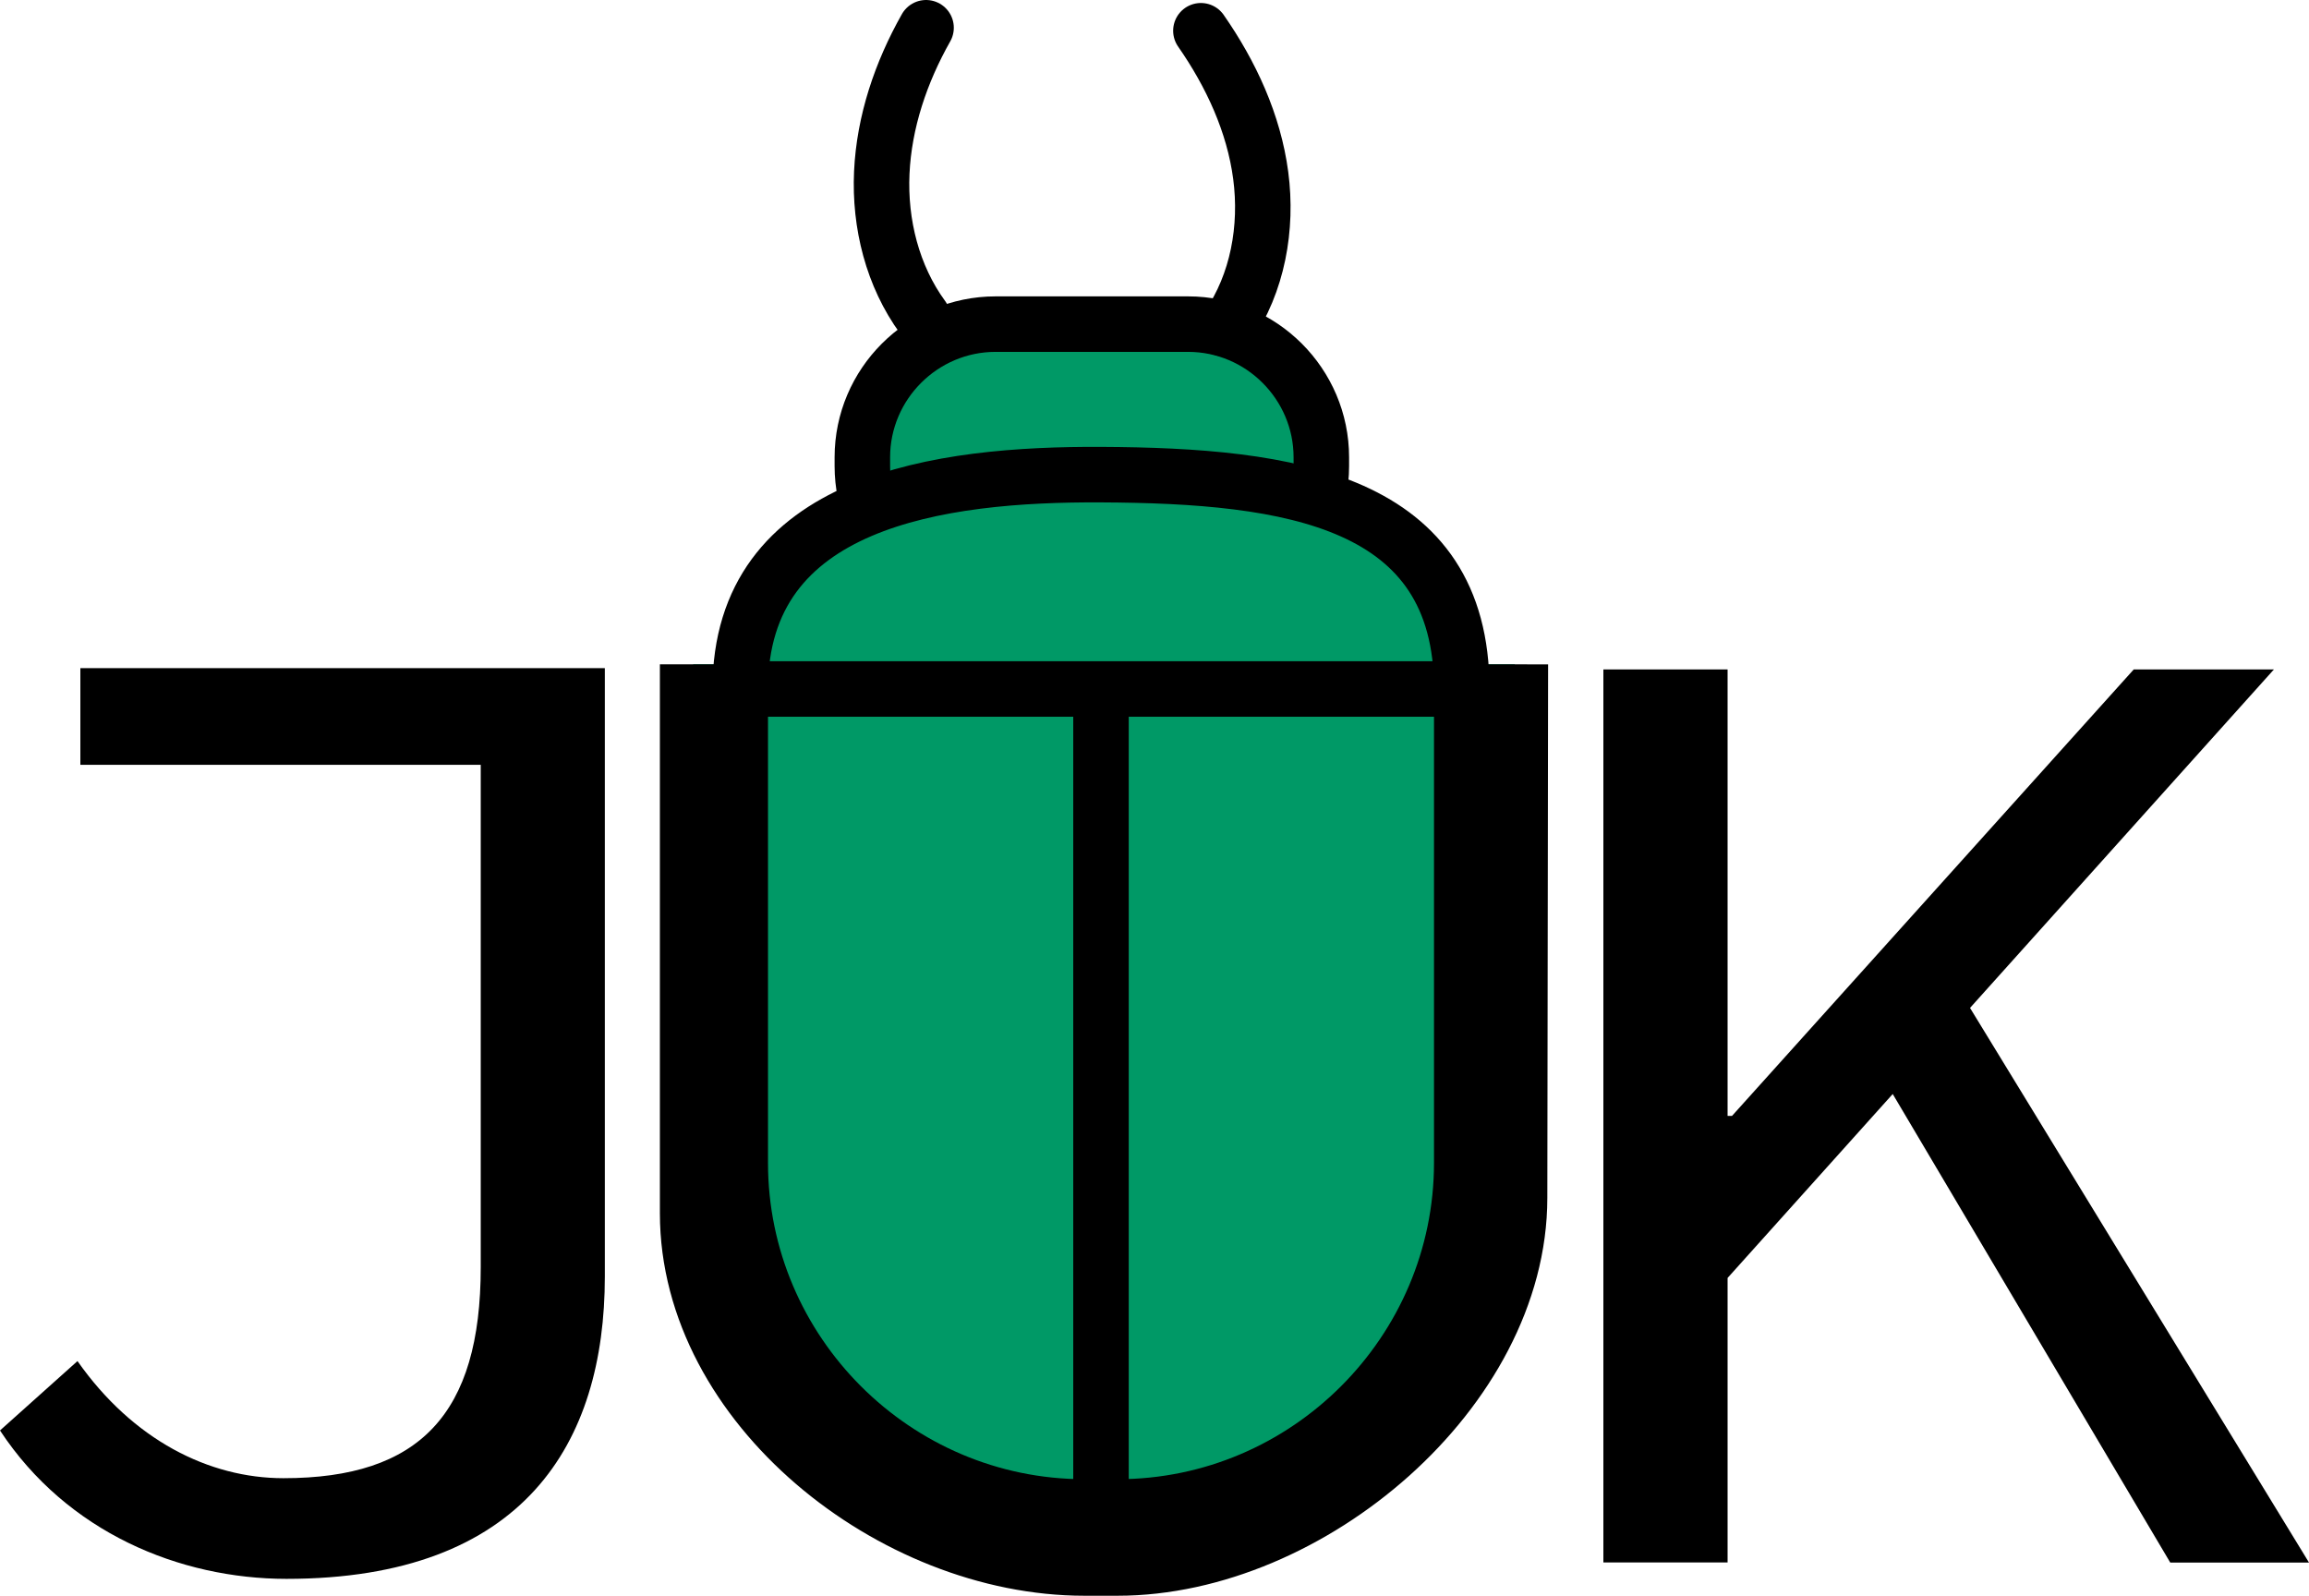
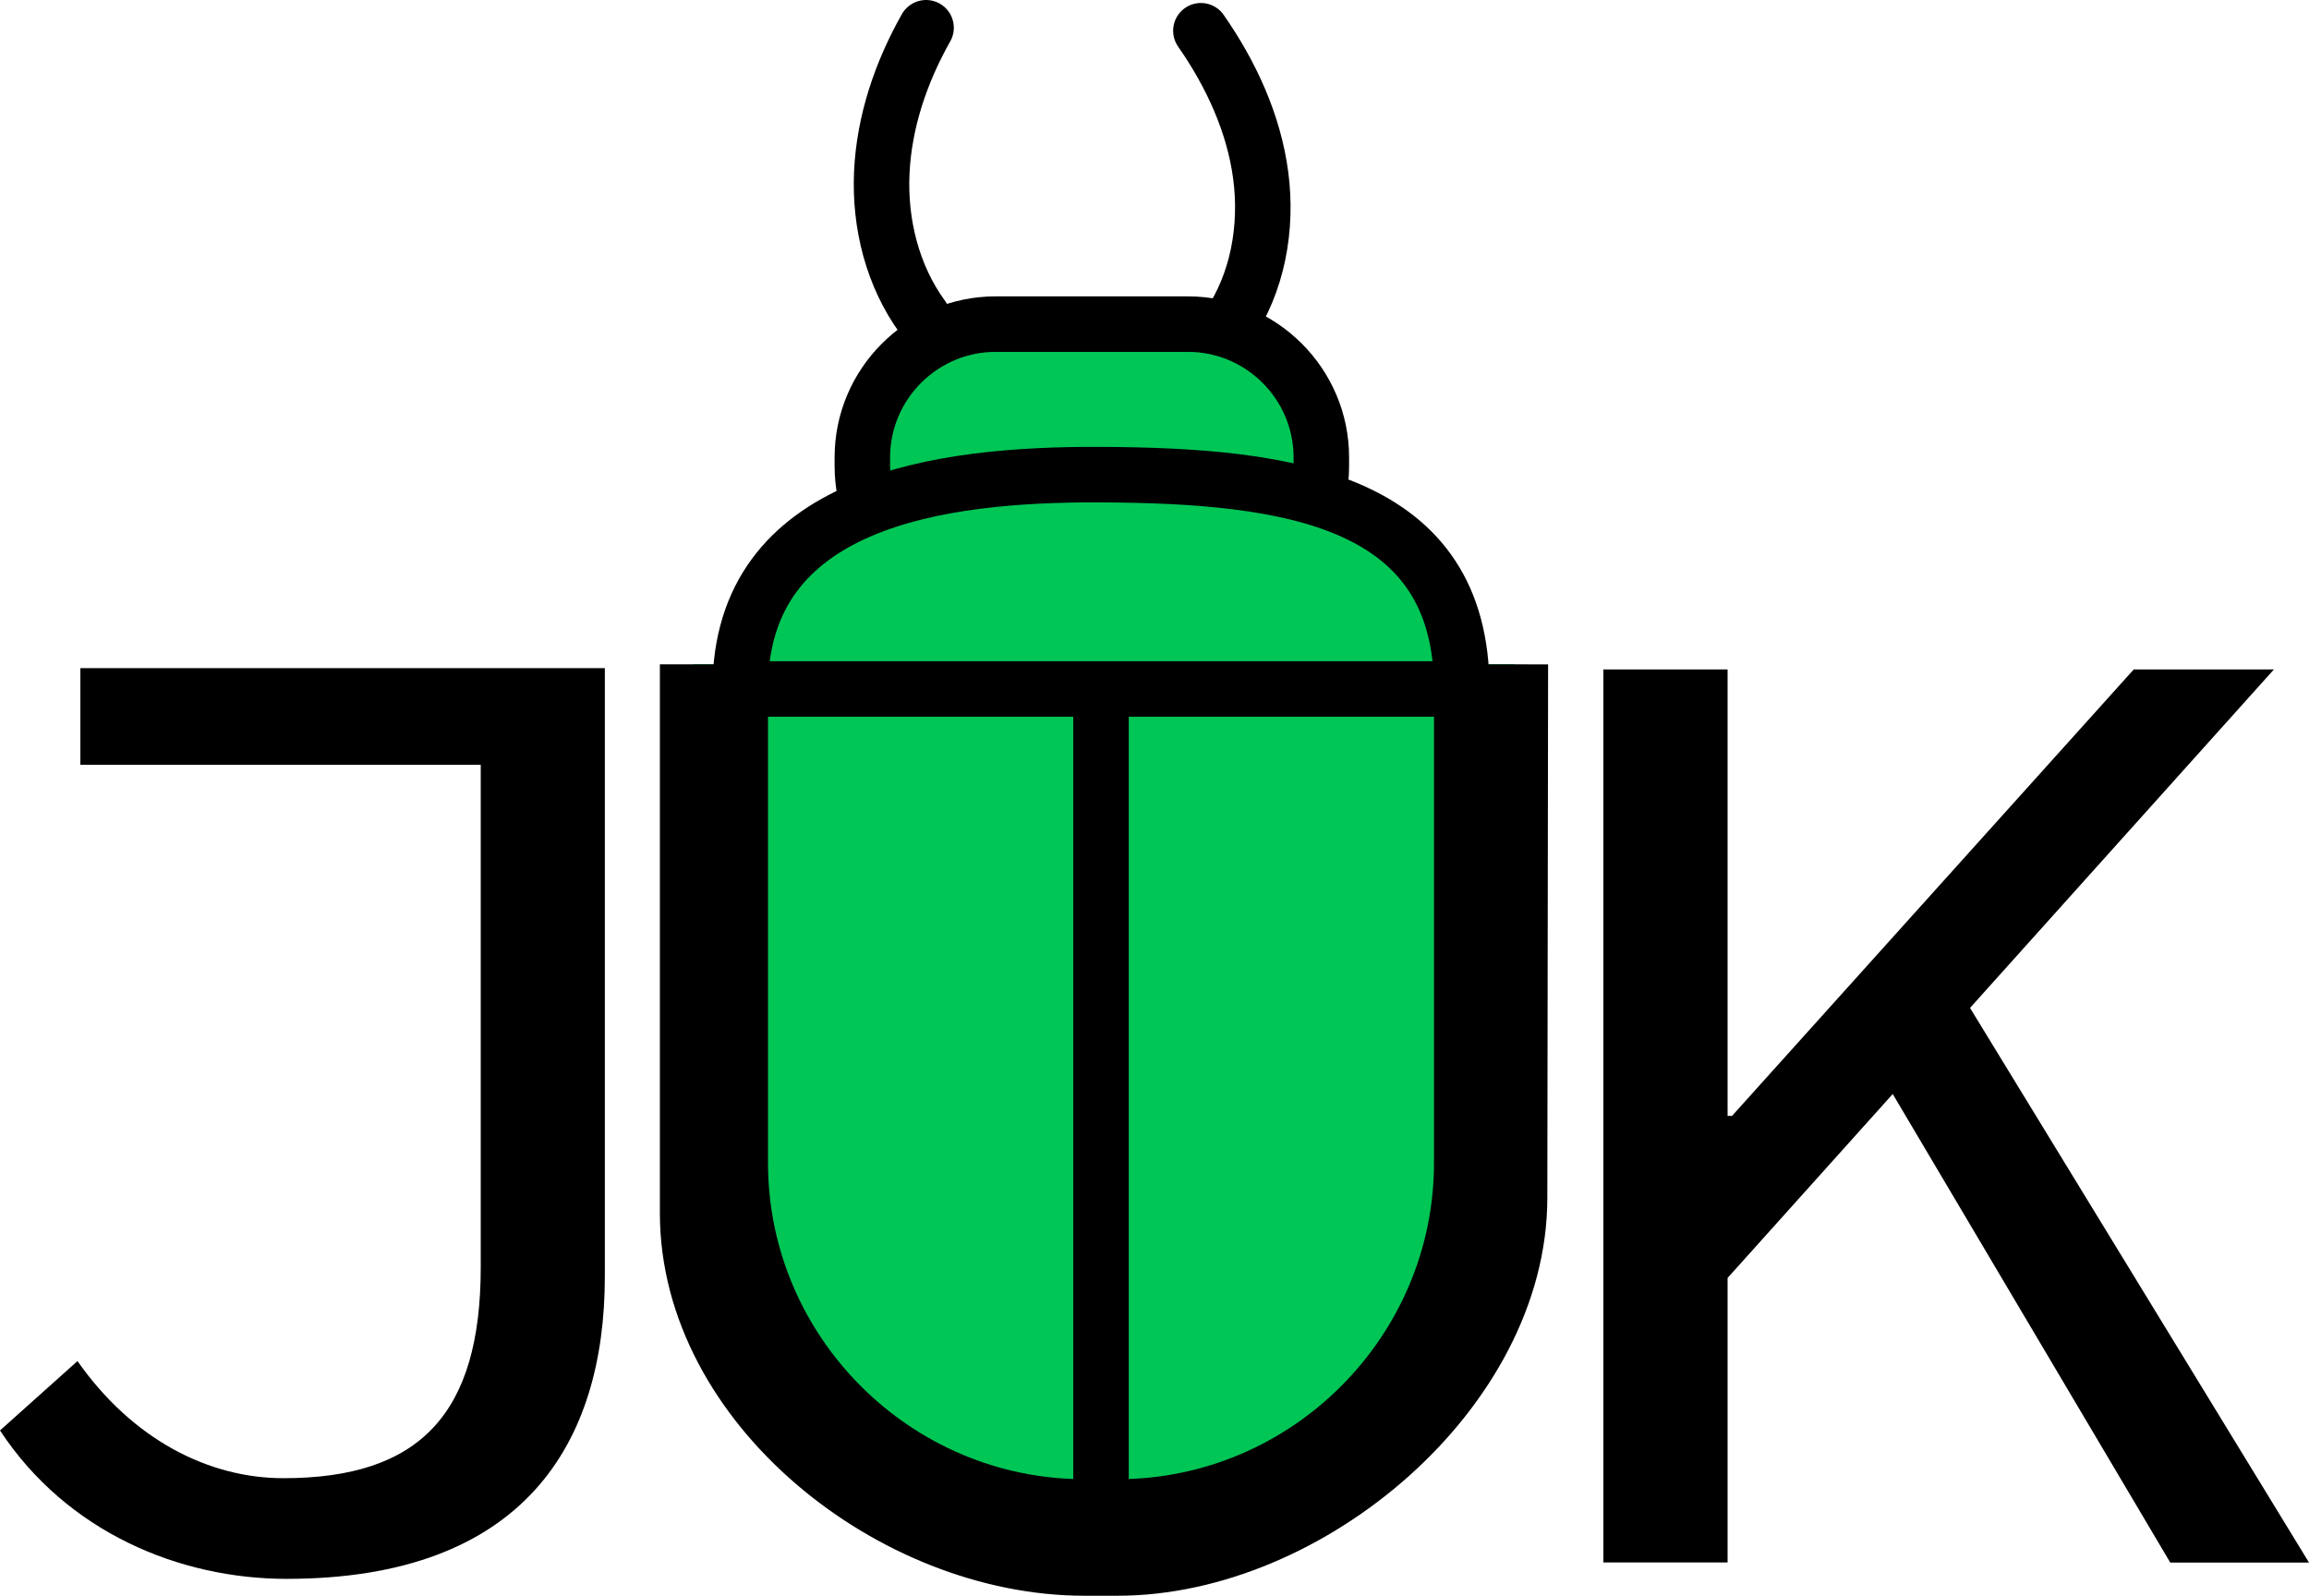
<svg xmlns="http://www.w3.org/2000/svg" version="1.1" id="Слой_1" x="0px" y="0px" viewBox="0 0 208.02 143.76" style="enable-background:new 0 0 208.02 143.76;" xml:space="preserve">
  <style type="text/css">
- 	.st0{fill:#009966;stroke:#000000;stroke-width:5;stroke-miterlimit:10;}
- 	.st1{fill:#009966;stroke:#000000;stroke-width:6;stroke-miterlimit:10;}
+ 	.st0{fill:#00c656;stroke:#000000;stroke-width:5;stroke-miterlimit:10;}
+ 	.st1{fill:#00c656;stroke:#000000;stroke-width:6;stroke-miterlimit:10;}
	.st2{fill:none;stroke:#000000;stroke-width:5;stroke-miterlimit:10;}
	.st3{fill:none;stroke:#000000;stroke-width:5;stroke-linecap:round;stroke-linejoin:round;stroke-miterlimit:10;}
</style>
  <path class="st0" d="M107.04,53.99H89.69c-6.6,0-12-5.4-12-12V41.2c0-6.6,5.4-12,12-12h17.35c6.6,0,12,5.4,12,12v0.79  C119.04,48.59,113.64,53.99,107.04,53.99z" />
  <path class="st1" d="M136.47,59.85l-0.07,48.07c0,17.05-18.66,32.84-35.71,32.84h-3c-17.05,0-35.24-14.41-35.24-31.46  c0,0,0-37.64,0-49.45" />
  <path class="st0" d="M100.69,135.76h-3c-17.05,0-31-13.95-31-31V62.07c0-17.05,18.07-19.38,32.5-19.31  c17.05,0.08,32.5,2.26,32.5,19.31v42.69C131.69,121.81,117.74,135.76,100.69,135.76z" />
  <line class="st2" x1="65.05" y1="62.07" x2="131.69" y2="62.07" />
  <line class="st2" x1="99.19" y1="62.07" x2="99.19" y2="134.55" />
  <path class="st3" d="M83.12,28.58c-2.71-3.71-3.89-8.42-3.68-13.02S81.17,6.5,83.43,2.5" />
  <path class="st3" d="M110.1,29.43c-0.16,0.23,0.36,0.22,0.52-0.01c2.69-3.91,3.58-8.9,2.96-13.61s-2.68-9.15-5.39-13.04" />
  <g>
    <g>
      <g>
        <path d="M0,128.87l6.98-6.25c5,7.11,11.84,10.55,18.56,10.55c12.24,0,17.77-5.76,17.77-19.01V68.9H7.24v-8.71h47.25v54.82     c0,14.96-7.24,27.23-28.69,27.23C16.19,142.23,6.05,138.06,0,128.87z" />
      </g>
    </g>
  </g>
  <g>
    <g>
      <g>
        <path d="M144.45,60.31h11.19v40.22h0.4l36.19-40.22h12.63l-49.22,54.82v25.63h-11.19V60.31z M168.93,95.88l6.71-8.09l32.38,52.98     h-12.5L168.93,95.88z" />
      </g>
    </g>
  </g>
</svg>
